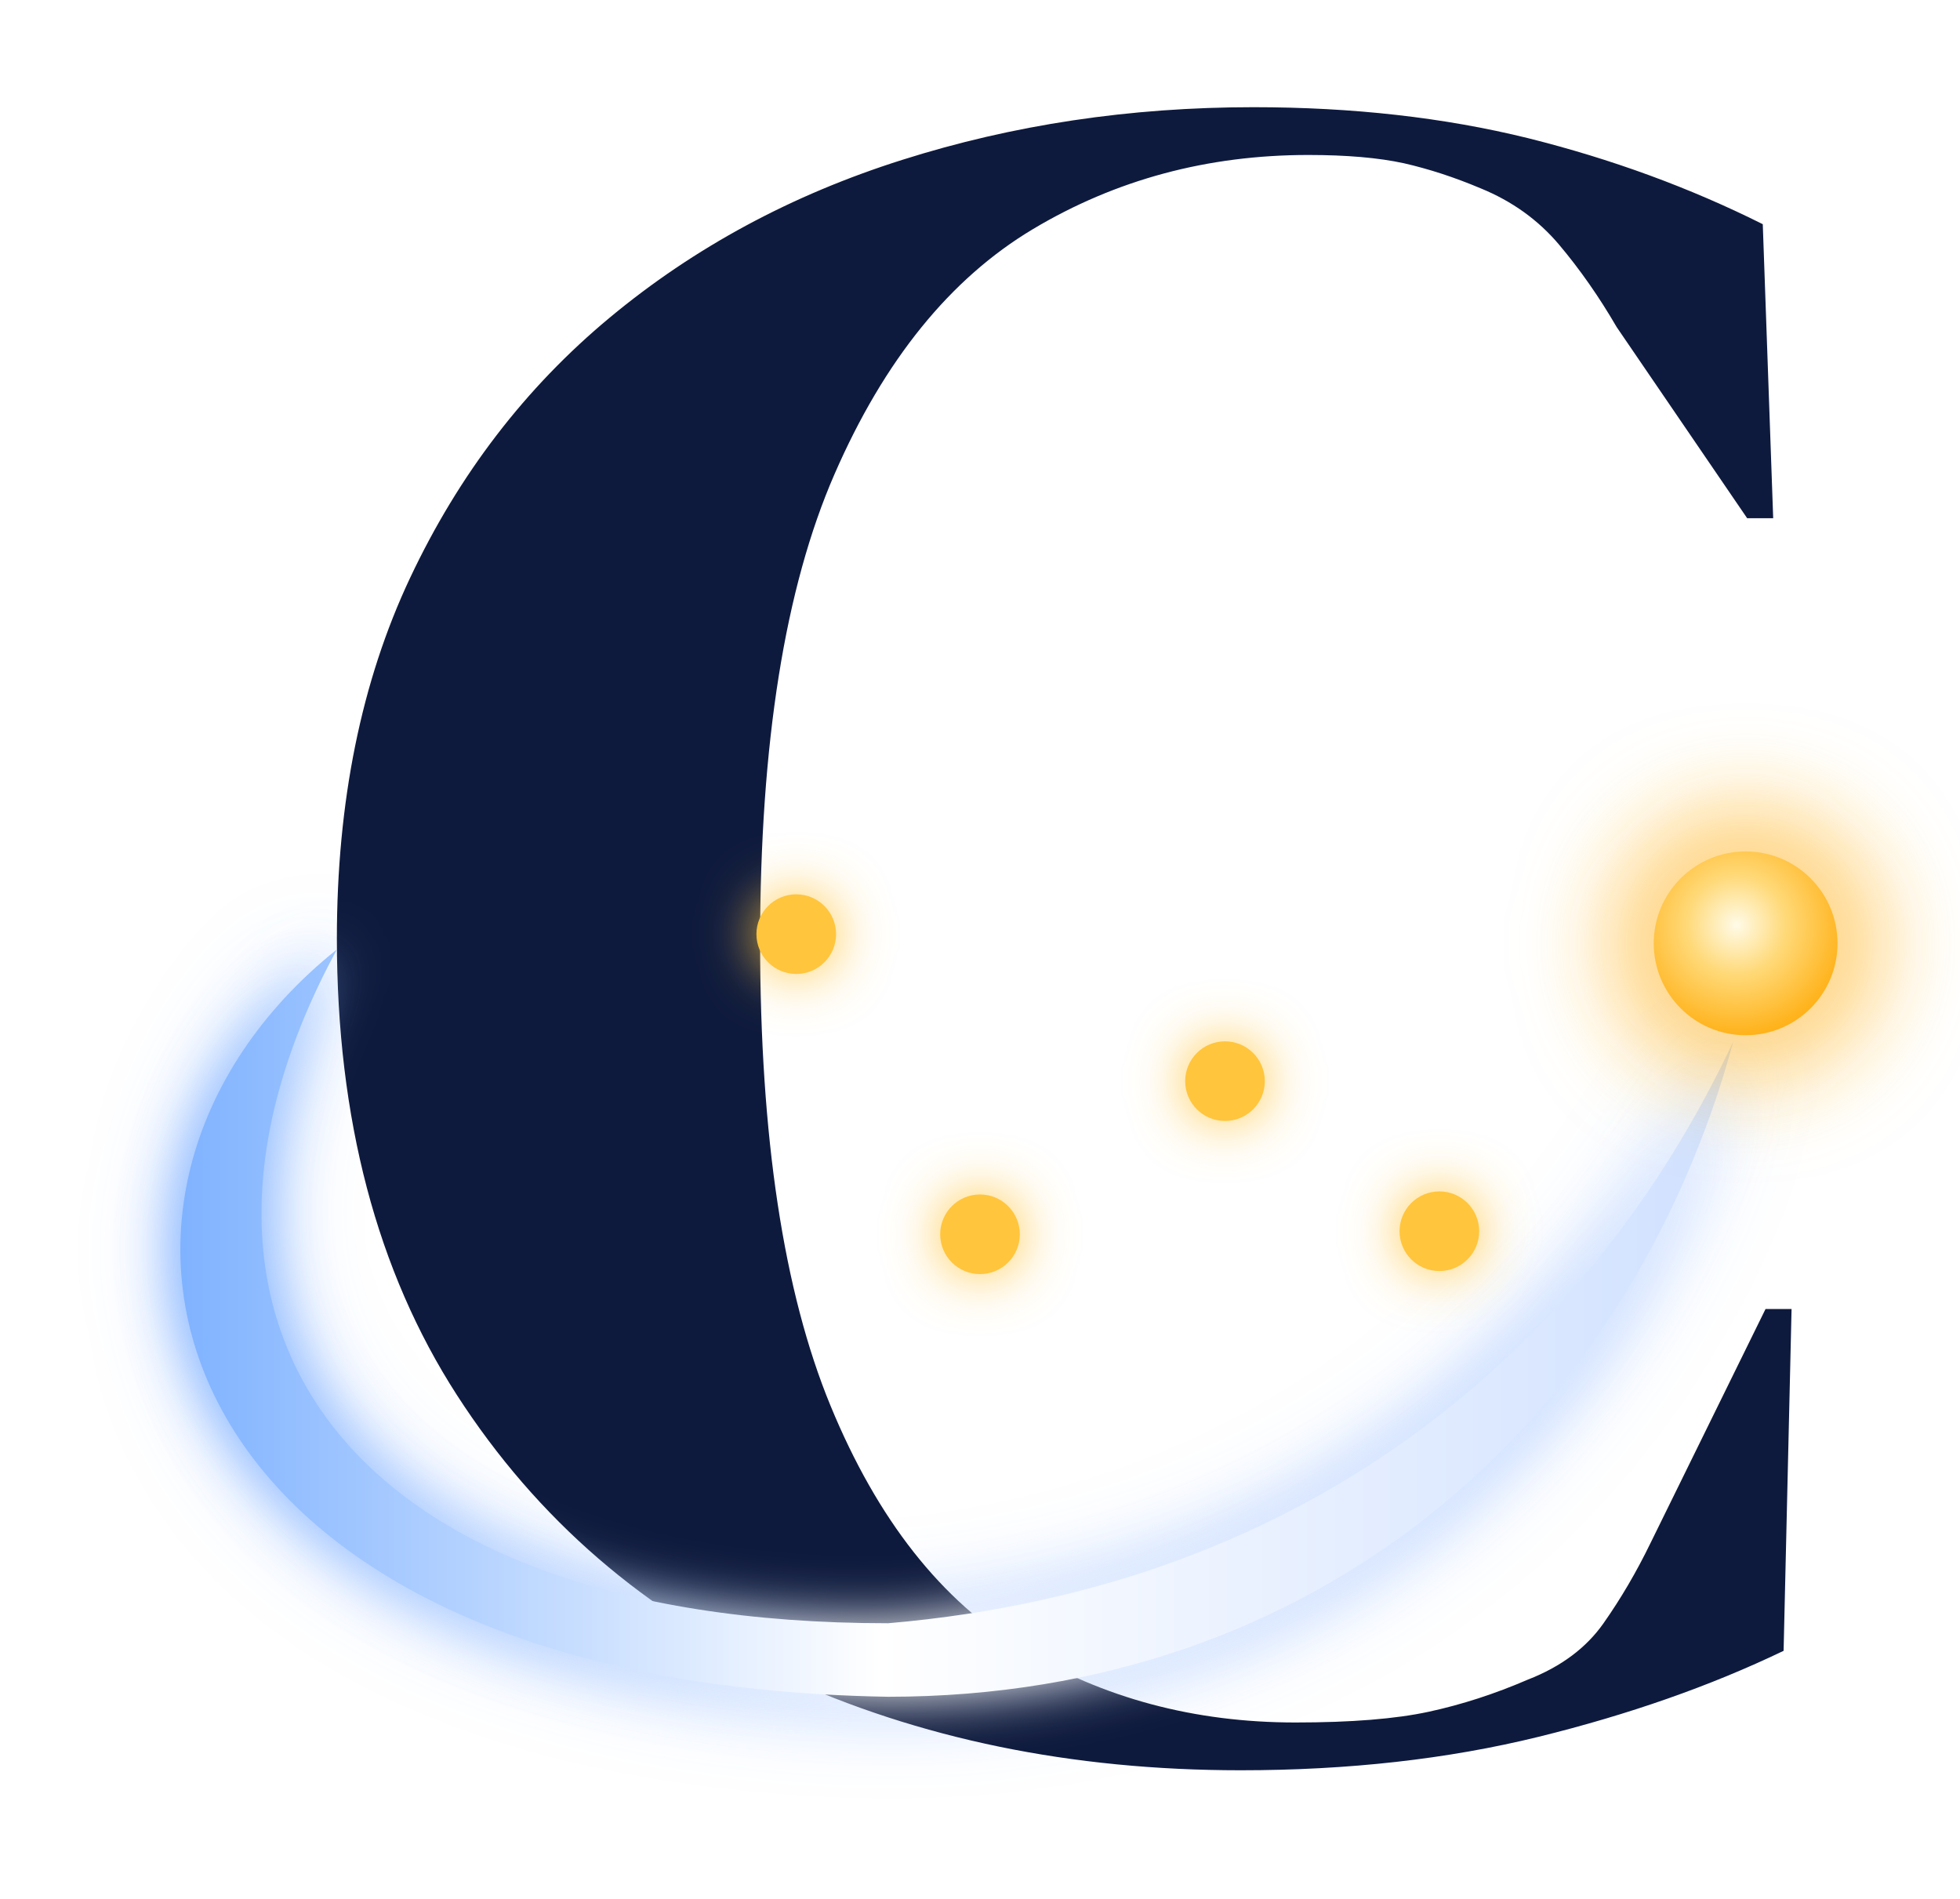
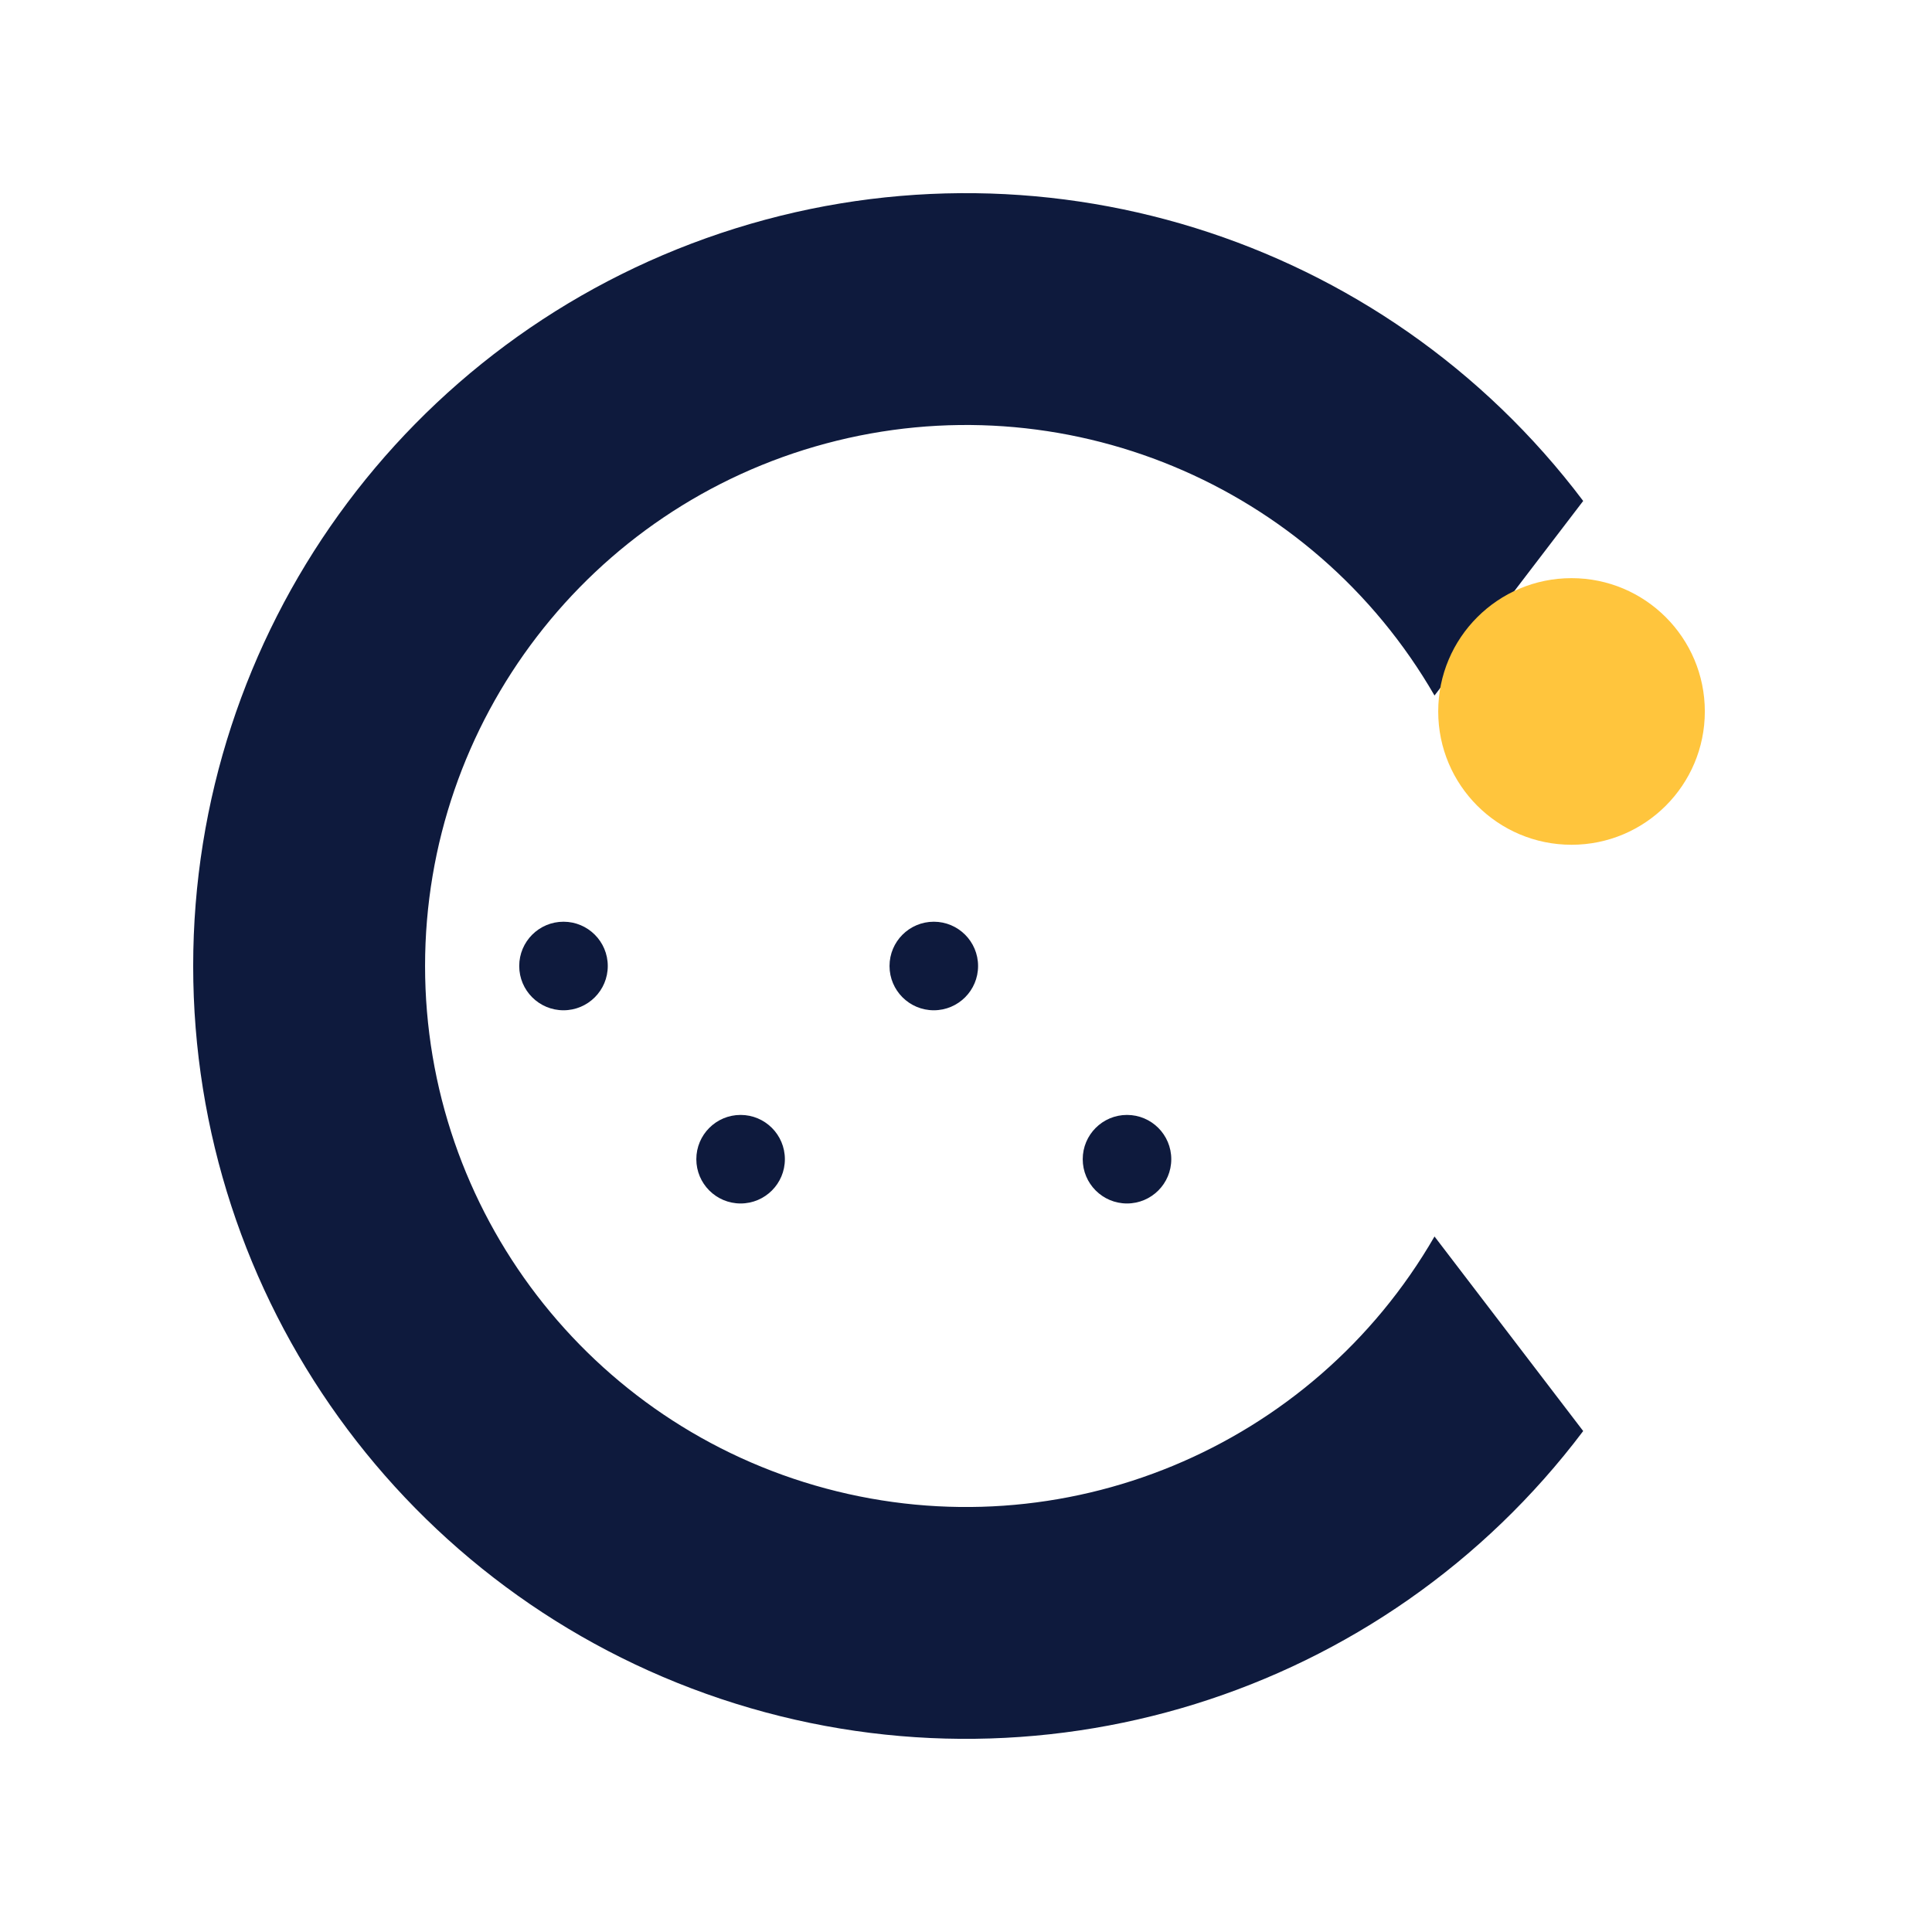
- <svg xmlns="http://www.w3.org/2000/svg" viewBox="40 110 640 620">
-   <defs>
-     <filter id="brillo" x="-30%" y="-30%" width="160%" height="160%">
-       <feGaussianBlur stdDeviation="9" result="b" />
-       <feMerge>
-         <feMergeNode in="b" />
-         <feMergeNode in="SourceGraphic" />
-       </feMerge>
-     </filter>
-     <filter id="halo" x="-100%" y="-100%" width="300%" height="300%">
-       <feGaussianBlur stdDeviation="14" />
-     </filter>
-     <linearGradient id="estela" x1="0" y1="0" x2="1" y2="0">
-       <stop offset="0" stop-color="#7fb2ff" />
-       <stop offset="0.45" stop-color="#ffffff" />
-       <stop offset="1" stop-color="#cfe0ff" />
-     </linearGradient>
-     <radialGradient id="oro" cx="0.45" cy="0.4" r="0.6">
-       <stop offset="0" stop-color="#fffbe8" />
-       <stop offset="0.45" stop-color="#ffd978" />
-       <stop offset="1" stop-color="#ffb21a" />
-     </radialGradient>
-   </defs>
-   <path d="M150 420 C 50 500, 90 660, 330 664 C 470 664, 572 575, 606 450 C 560 548, 470 628, 330 640 C 150 640, 85 540, 150 420 Z" fill="#4d8dff" opacity="0.55" filter="url(#halo)" />
-   <path d="M445.1 688.0L445.1 688.0Q362.3 688.0 295.4 657.2Q228.5 626.4 189.2 565.5Q150.0 504.7 150.0 416.5L150.0 416.5Q150.0 349.4 173.9 298.7Q197.8 248.0 239.1 213.7Q280.5 179.3 334.6 162.2Q388.8 145.0 449.3 145.0L449.3 145.0Q497.9 145.0 538.9 155.1Q579.8 165.3 615.6 183.2L615.6 183.2L619.0 279.2L610.5 279.2L567.9 216.8Q559.3 202.0 549.1 189.9Q538.9 177.8 523.5 171.5L523.5 171.5Q510.7 166.1 498.4 163.3Q486.0 160.6 467.2 160.6L467.2 160.6Q417.8 160.6 377.3 184.8Q336.8 209.0 312.5 264.8Q288.2 320.5 288.2 417.3L288.2 417.3Q288.2 513.2 311.2 569.0Q334.2 624.8 373.9 648.6Q413.5 672.4 463.0 672.4L463.0 672.4Q490.3 672.4 506.5 668.9Q522.7 665.4 538.9 658.4L538.9 658.4Q555.1 652.1 563.6 640.0Q572.1 627.9 578.9 613.9L578.9 613.9L616.5 537.4L625.0 537.4L622.4 649.0Q586.6 666.2 542.3 677.1Q497.9 688.0 445.1 688.0Z" fill="#0e1a3d" />
-   <path d="M150 420 C 50 500, 90 660, 330 664 C 470 664, 572 575, 606 450 C 560 548, 470 628, 330 640 C 150 640, 85 540, 150 420 Z" fill="url(#estela)" filter="url(#brillo)" />
-   <g fill="#ffc53d" filter="url(#brillo)">
-     <circle cx="300" cy="415" r="13" />
-     <circle cx="440" cy="463" r="13" />
-     <circle cx="360" cy="513" r="13" />
-     <circle cx="510" cy="512" r="13" />
-   </g>
-   <circle cx="610" cy="418" r="46" fill="#ffb21a" opacity="0.55" filter="url(#halo)" />
-   <circle cx="610" cy="418" r="30" fill="url(#oro)" />
+ <svg xmlns="http://www.w3.org/2000/svg" viewBox="0 0 240 240">
+   <path d="M196.67,62.23 A96,96 0 1 0 196.67,177.77 L178.20,153.60 A67.2,67.2 0 1 1 178.20,86.40 Z" fill="#0E1A3D" />
+   <circle cx="195.22" cy="88.38" r="16.56" fill="#FFC53D" />
+   <circle cx="70" cy="120" r="5.5" fill="#0E1A3D" />
+   <circle cx="92" cy="144" r="5.5" fill="#0E1A3D" />
+   <circle cx="116" cy="120" r="5.5" fill="#0E1A3D" />
+   <circle cx="140" cy="144" r="5.5" fill="#0E1A3D" />
</svg>
